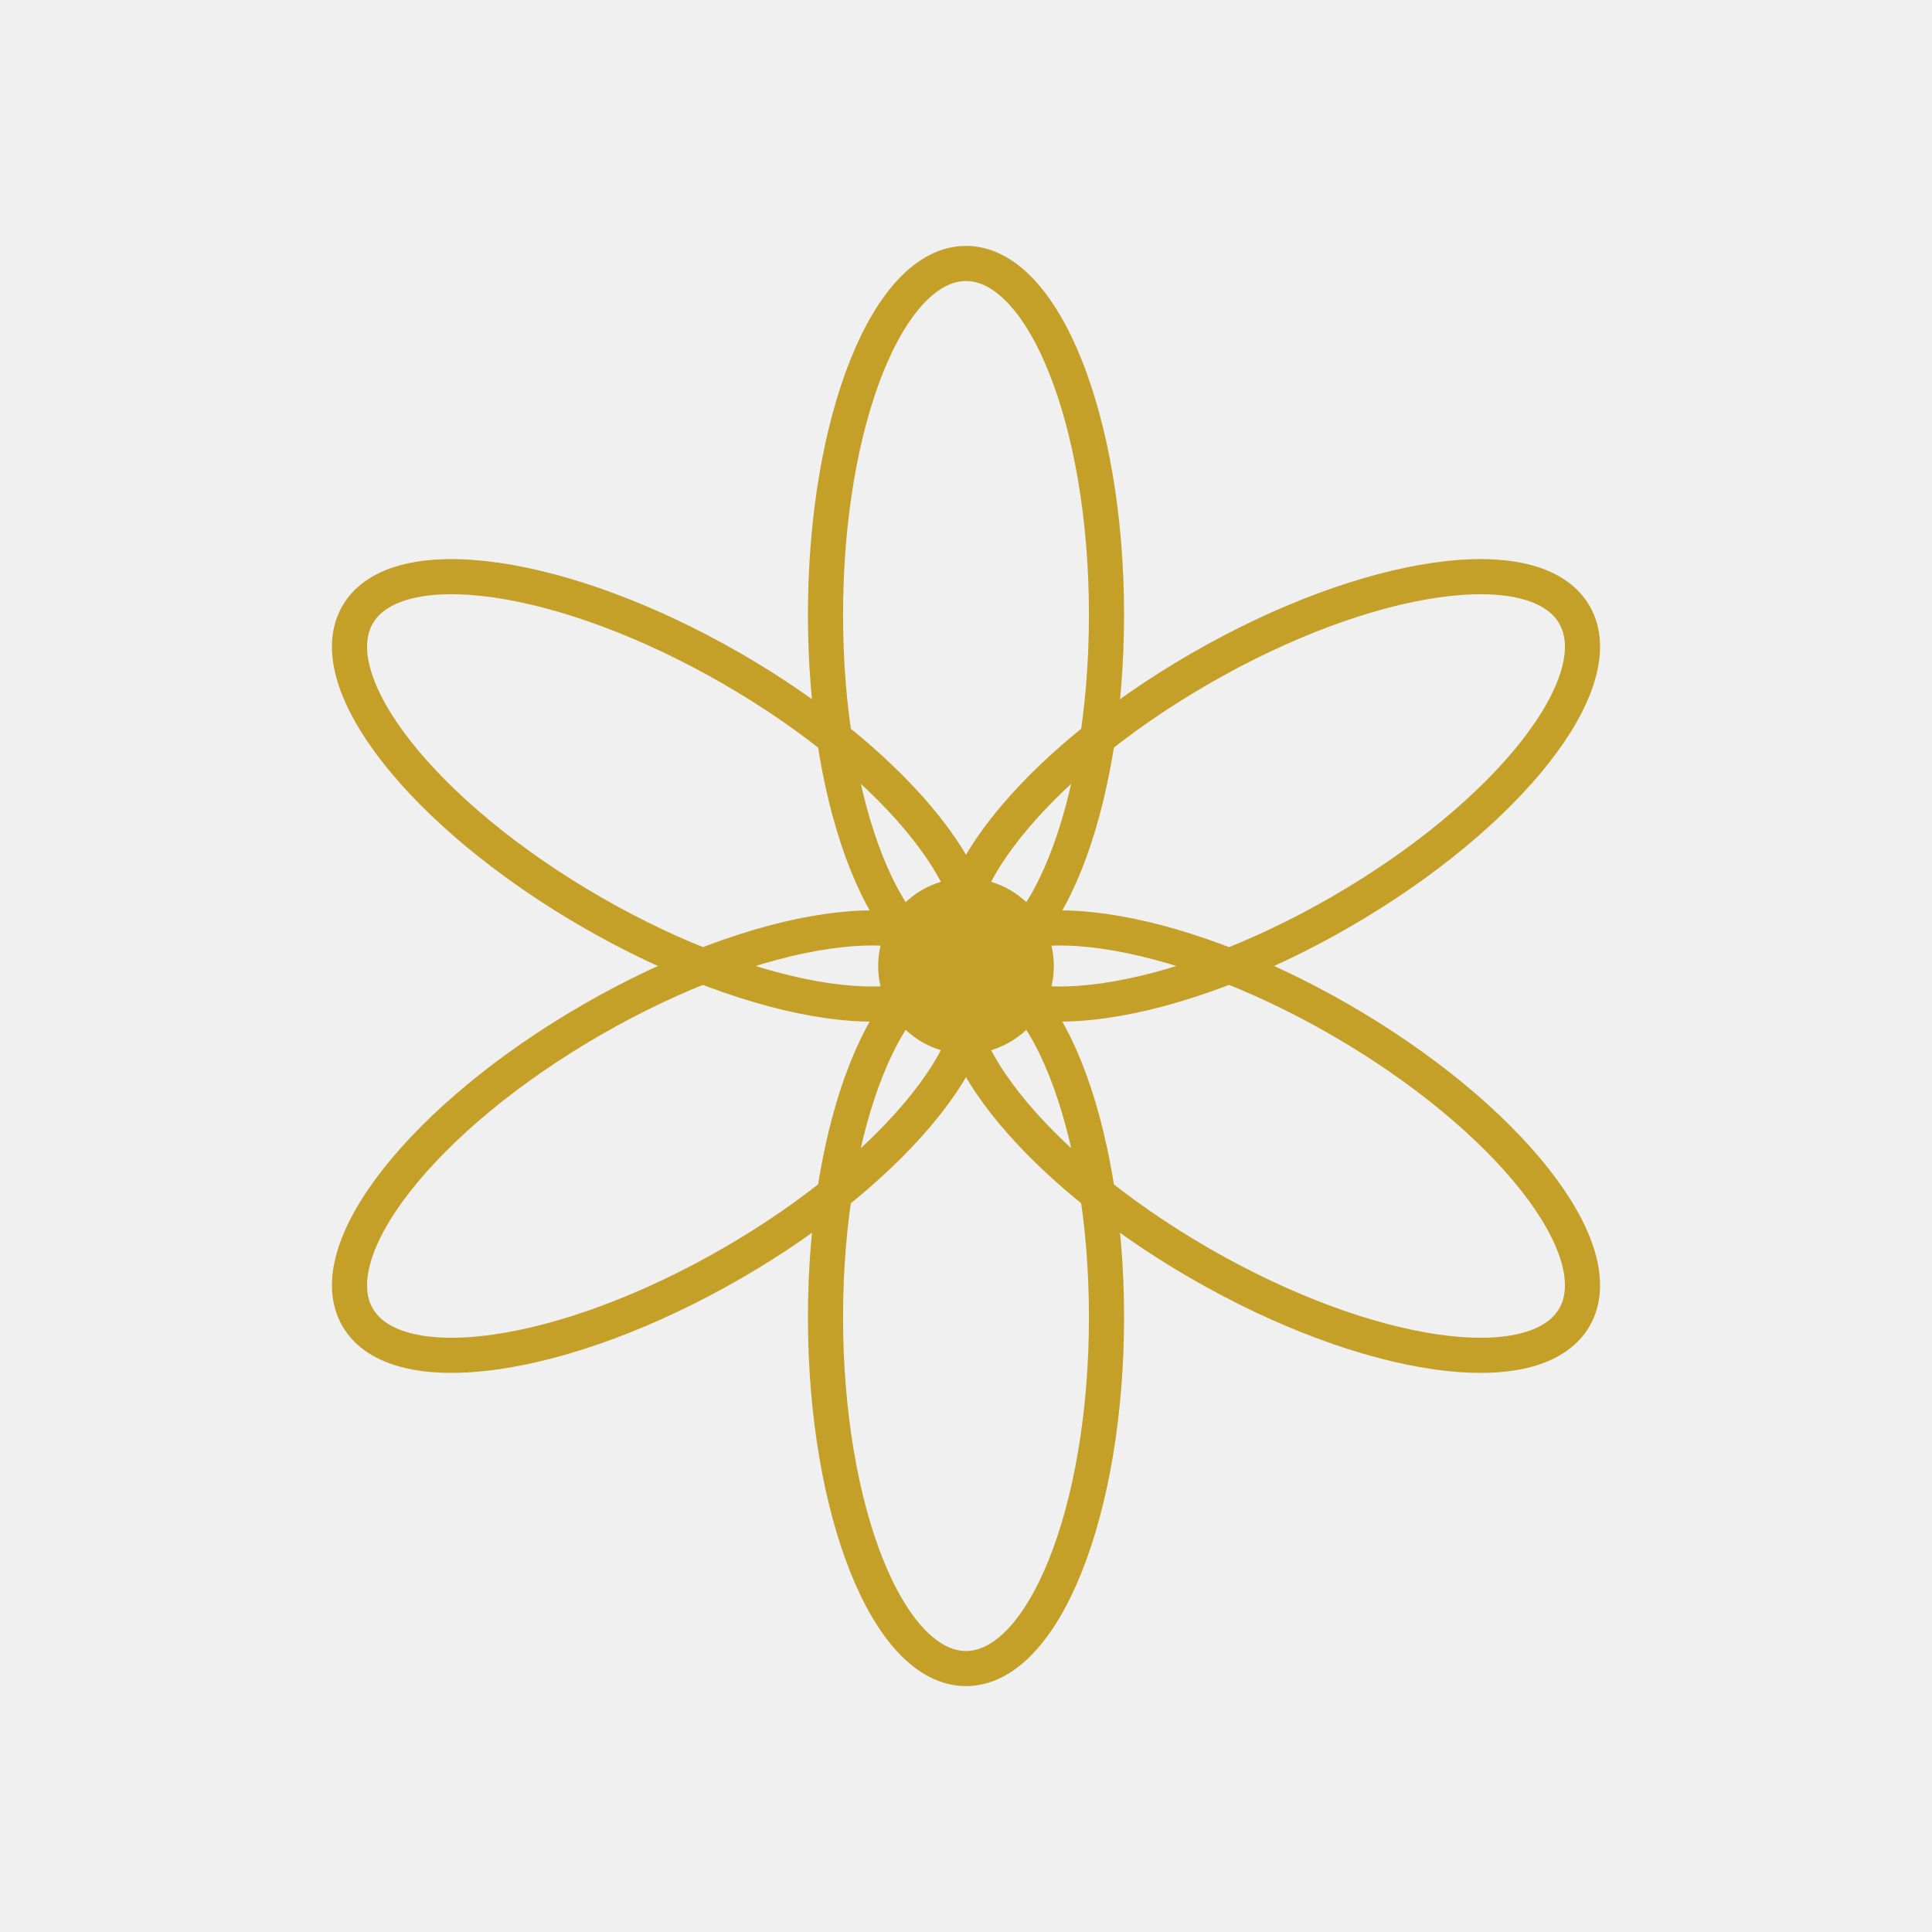
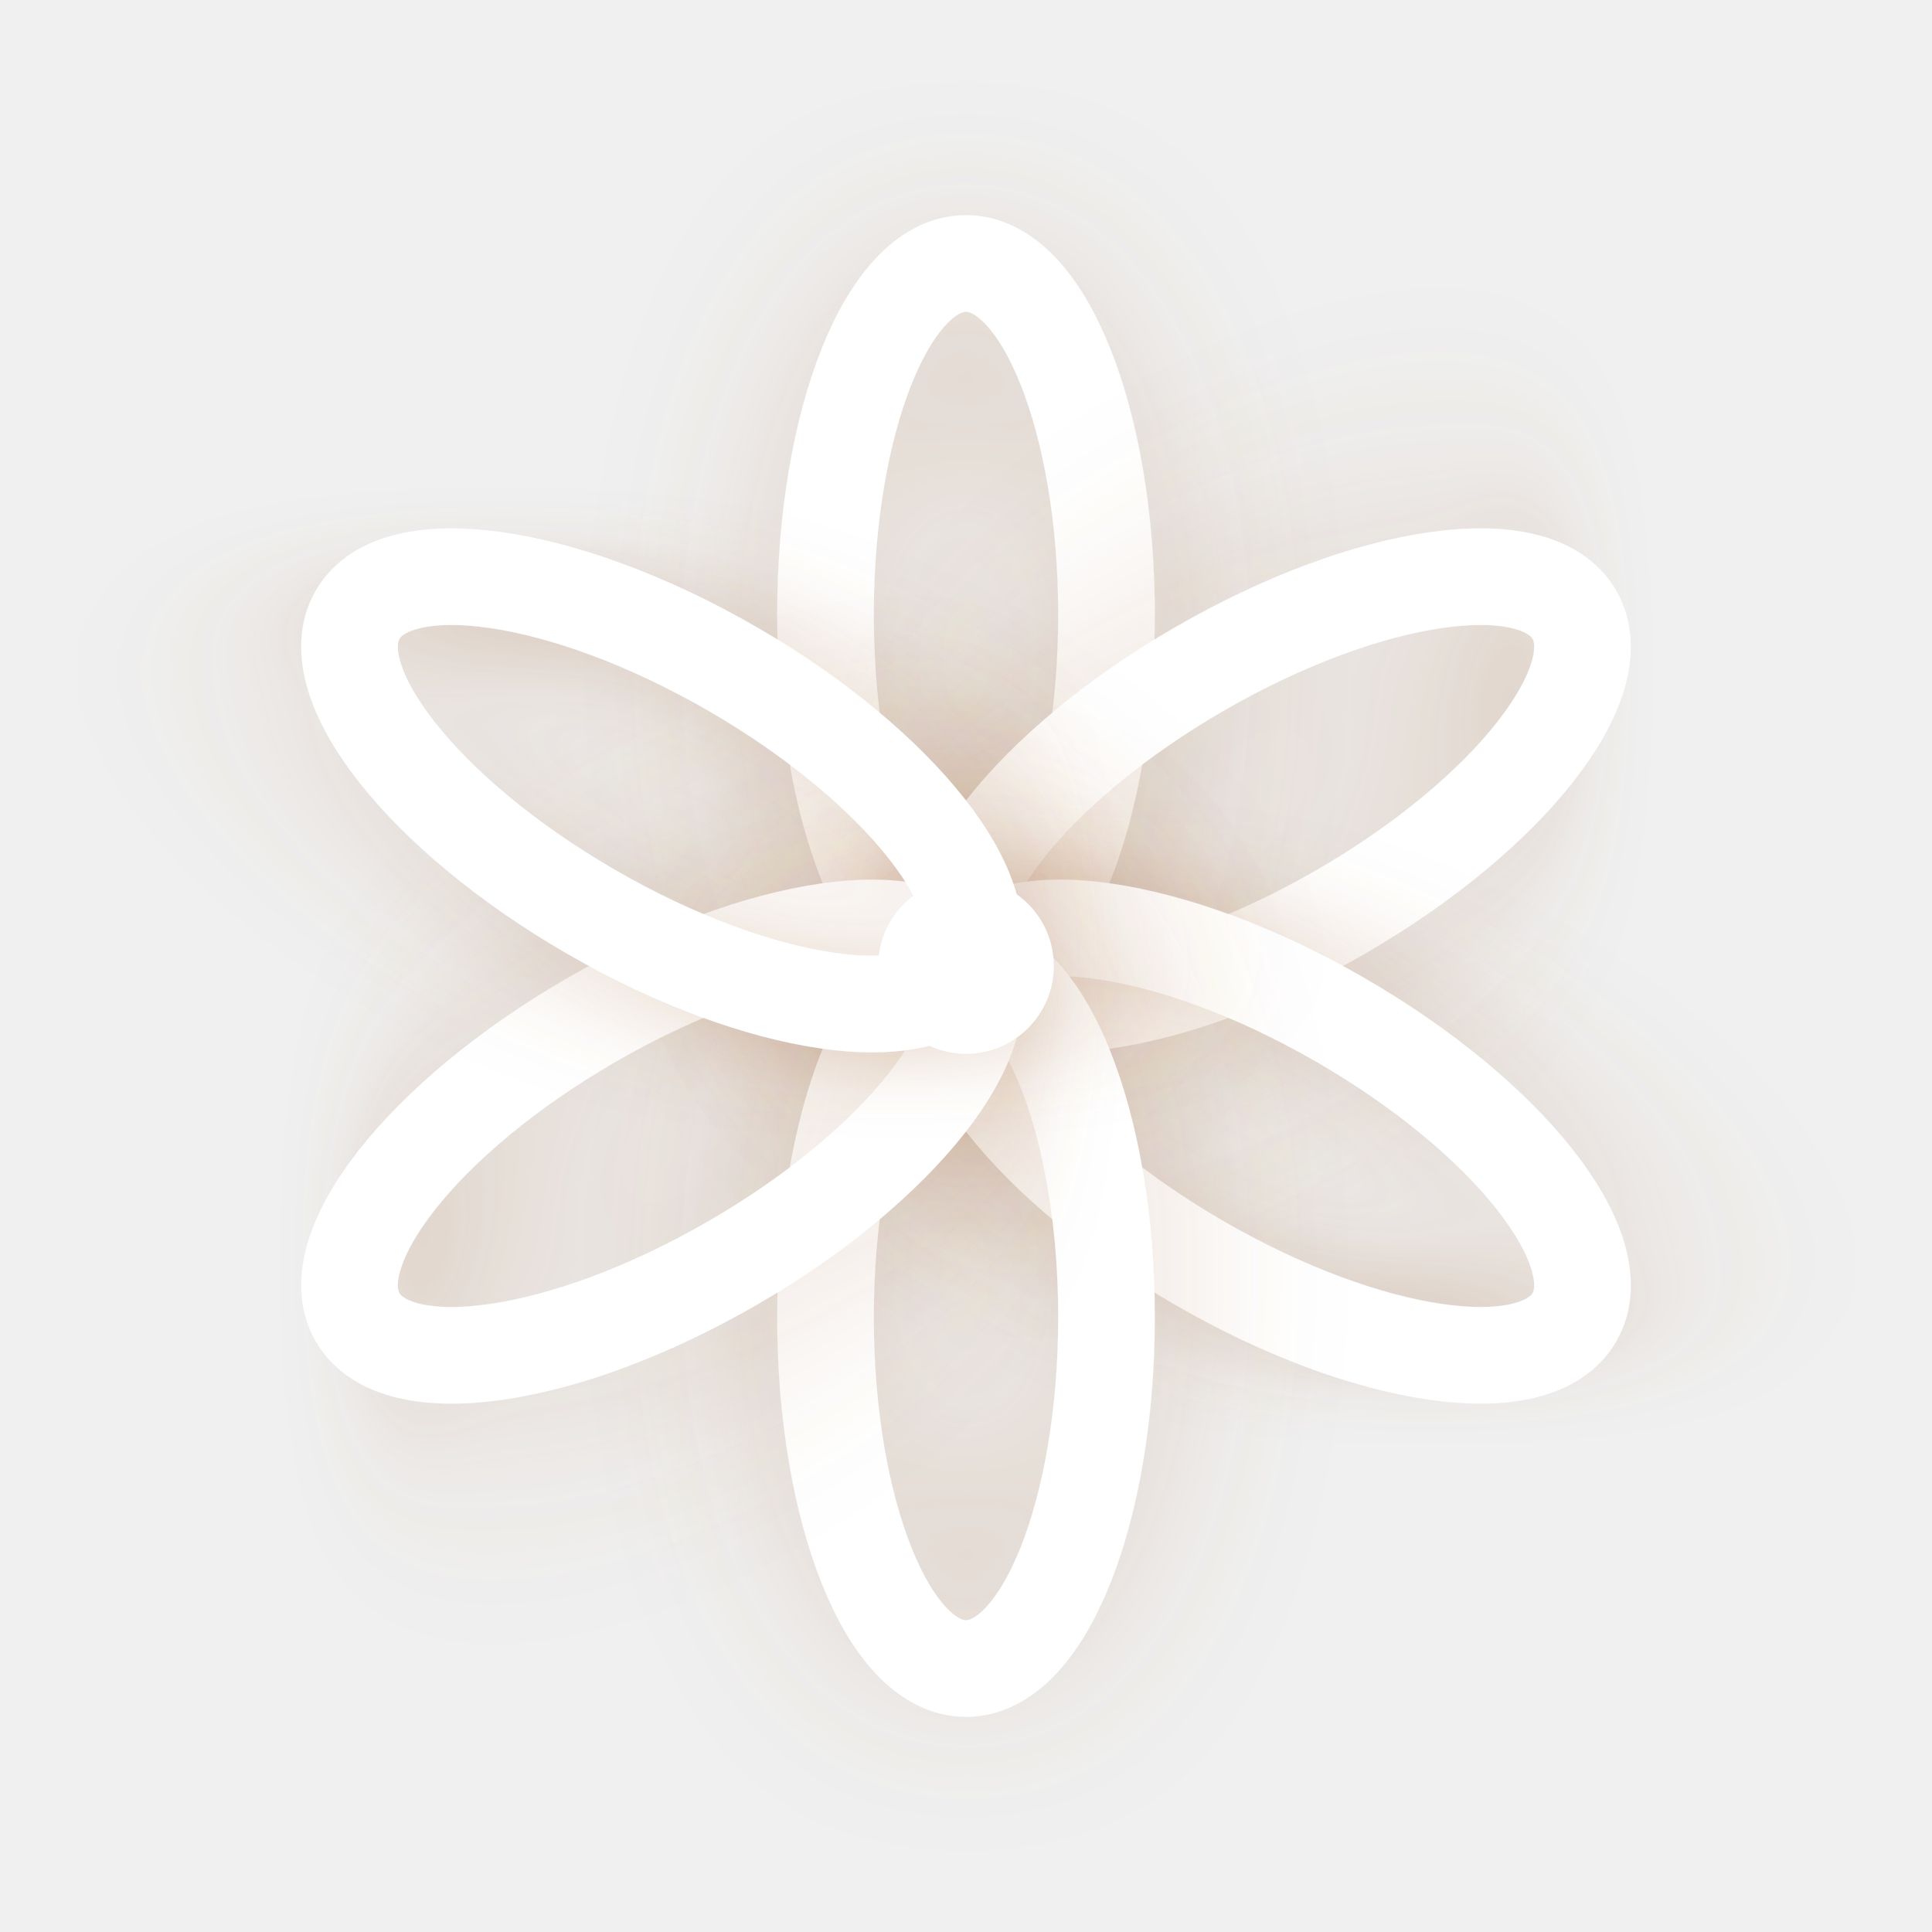
- <svg xmlns="http://www.w3.org/2000/svg" width="32" height="32" viewBox="0 0 44 44" fill="none">
-   <ellipse cx="22" cy="14" rx="3.2" ry="8" stroke="#C5A028" stroke-width="0.8" fill="none" transform="rotate(0 22 22)" />
-   <ellipse cx="22" cy="14" rx="3.2" ry="8" stroke="#C5A028" stroke-width="0.8" fill="none" transform="rotate(60 22 22)" />
-   <ellipse cx="22" cy="14" rx="3.2" ry="8" stroke="#C5A028" stroke-width="0.8" fill="none" transform="rotate(120 22 22)" />
-   <ellipse cx="22" cy="14" rx="3.2" ry="8" stroke="#C5A028" stroke-width="0.8" fill="none" transform="rotate(180 22 22)" />
-   <ellipse cx="22" cy="14" rx="3.2" ry="8" stroke="#C5A028" stroke-width="0.8" fill="none" transform="rotate(240 22 22)" />
-   <ellipse cx="22" cy="14" rx="3.2" ry="8" stroke="#C5A028" stroke-width="0.8" fill="none" transform="rotate(300 22 22)" />
-   <circle cx="22" cy="22" r="2" fill="#C5A028" />
+ <svg xmlns="http://www.w3.org/2000/svg" width="64" height="64" viewBox="0 0 44 44" fill="none">
+   <defs>
+     <linearGradient id="petalGrad" x1="0%" y1="100%" x2="100%" y2="0%">
+       <stop offset="0%" stopColor="#FFFFFF" />
+       <stop offset="50%" stopColor="#FFFFFF" />
+       <stop offset="100%" stopColor="#FFFFFF" />
+     </linearGradient>
+   </defs>
+   <g style="animation: flowerSpin 12s linear infinite; transform-origin: 22px 22px">
+     <ellipse cx="22" cy="14" rx="3.2" ry="8" stroke="#FFFFFF" stroke-width="2.2" fill="none" transform="rotate(0 22 22)" style="filter: drop-shadow(0px 1px 2px rgba(168,116,73,0.3))" />
+     <ellipse cx="22" cy="14" rx="3.2" ry="8" stroke="#FFFFFF" stroke-width="2.2" fill="none" transform="rotate(60 22 22)" style="filter: drop-shadow(0px 1px 2px rgba(168,116,73,0.3))" />
+     <ellipse cx="22" cy="14" rx="3.2" ry="8" stroke="#FFFFFF" stroke-width="2.2" fill="none" transform="rotate(120 22 22)" style="filter: drop-shadow(0px 1px 2px rgba(168,116,73,0.3))" />
+     <ellipse cx="22" cy="14" rx="3.2" ry="8" stroke="#FFFFFF" stroke-width="2.2" fill="none" transform="rotate(180 22 22)" style="filter: drop-shadow(0px 1px 2px rgba(168,116,73,0.3))" />
+     <ellipse cx="22" cy="14" rx="3.2" ry="8" stroke="#FFFFFF" stroke-width="2.2" fill="none" transform="rotate(240 22 22)" style="filter: drop-shadow(0px 1px 2px rgba(168,116,73,0.3))" />
+     <ellipse cx="22" cy="14" rx="3.2" ry="8" stroke="#FFFFFF" stroke-width="2.2" fill="none" transform="rotate(300 22 22)" style="filter: drop-shadow(0px 1px 2px rgba(168,116,73,0.3))" />
+     <circle cx="22" cy="22" r="2" fill="#FFFFFF" />
+   </g>
+   <style>
+     @keyframes flowerSpin {
+       from { transform: rotate(0deg); }
+       to { transform: rotate(360deg); }
+     }
+   </style>
</svg>
